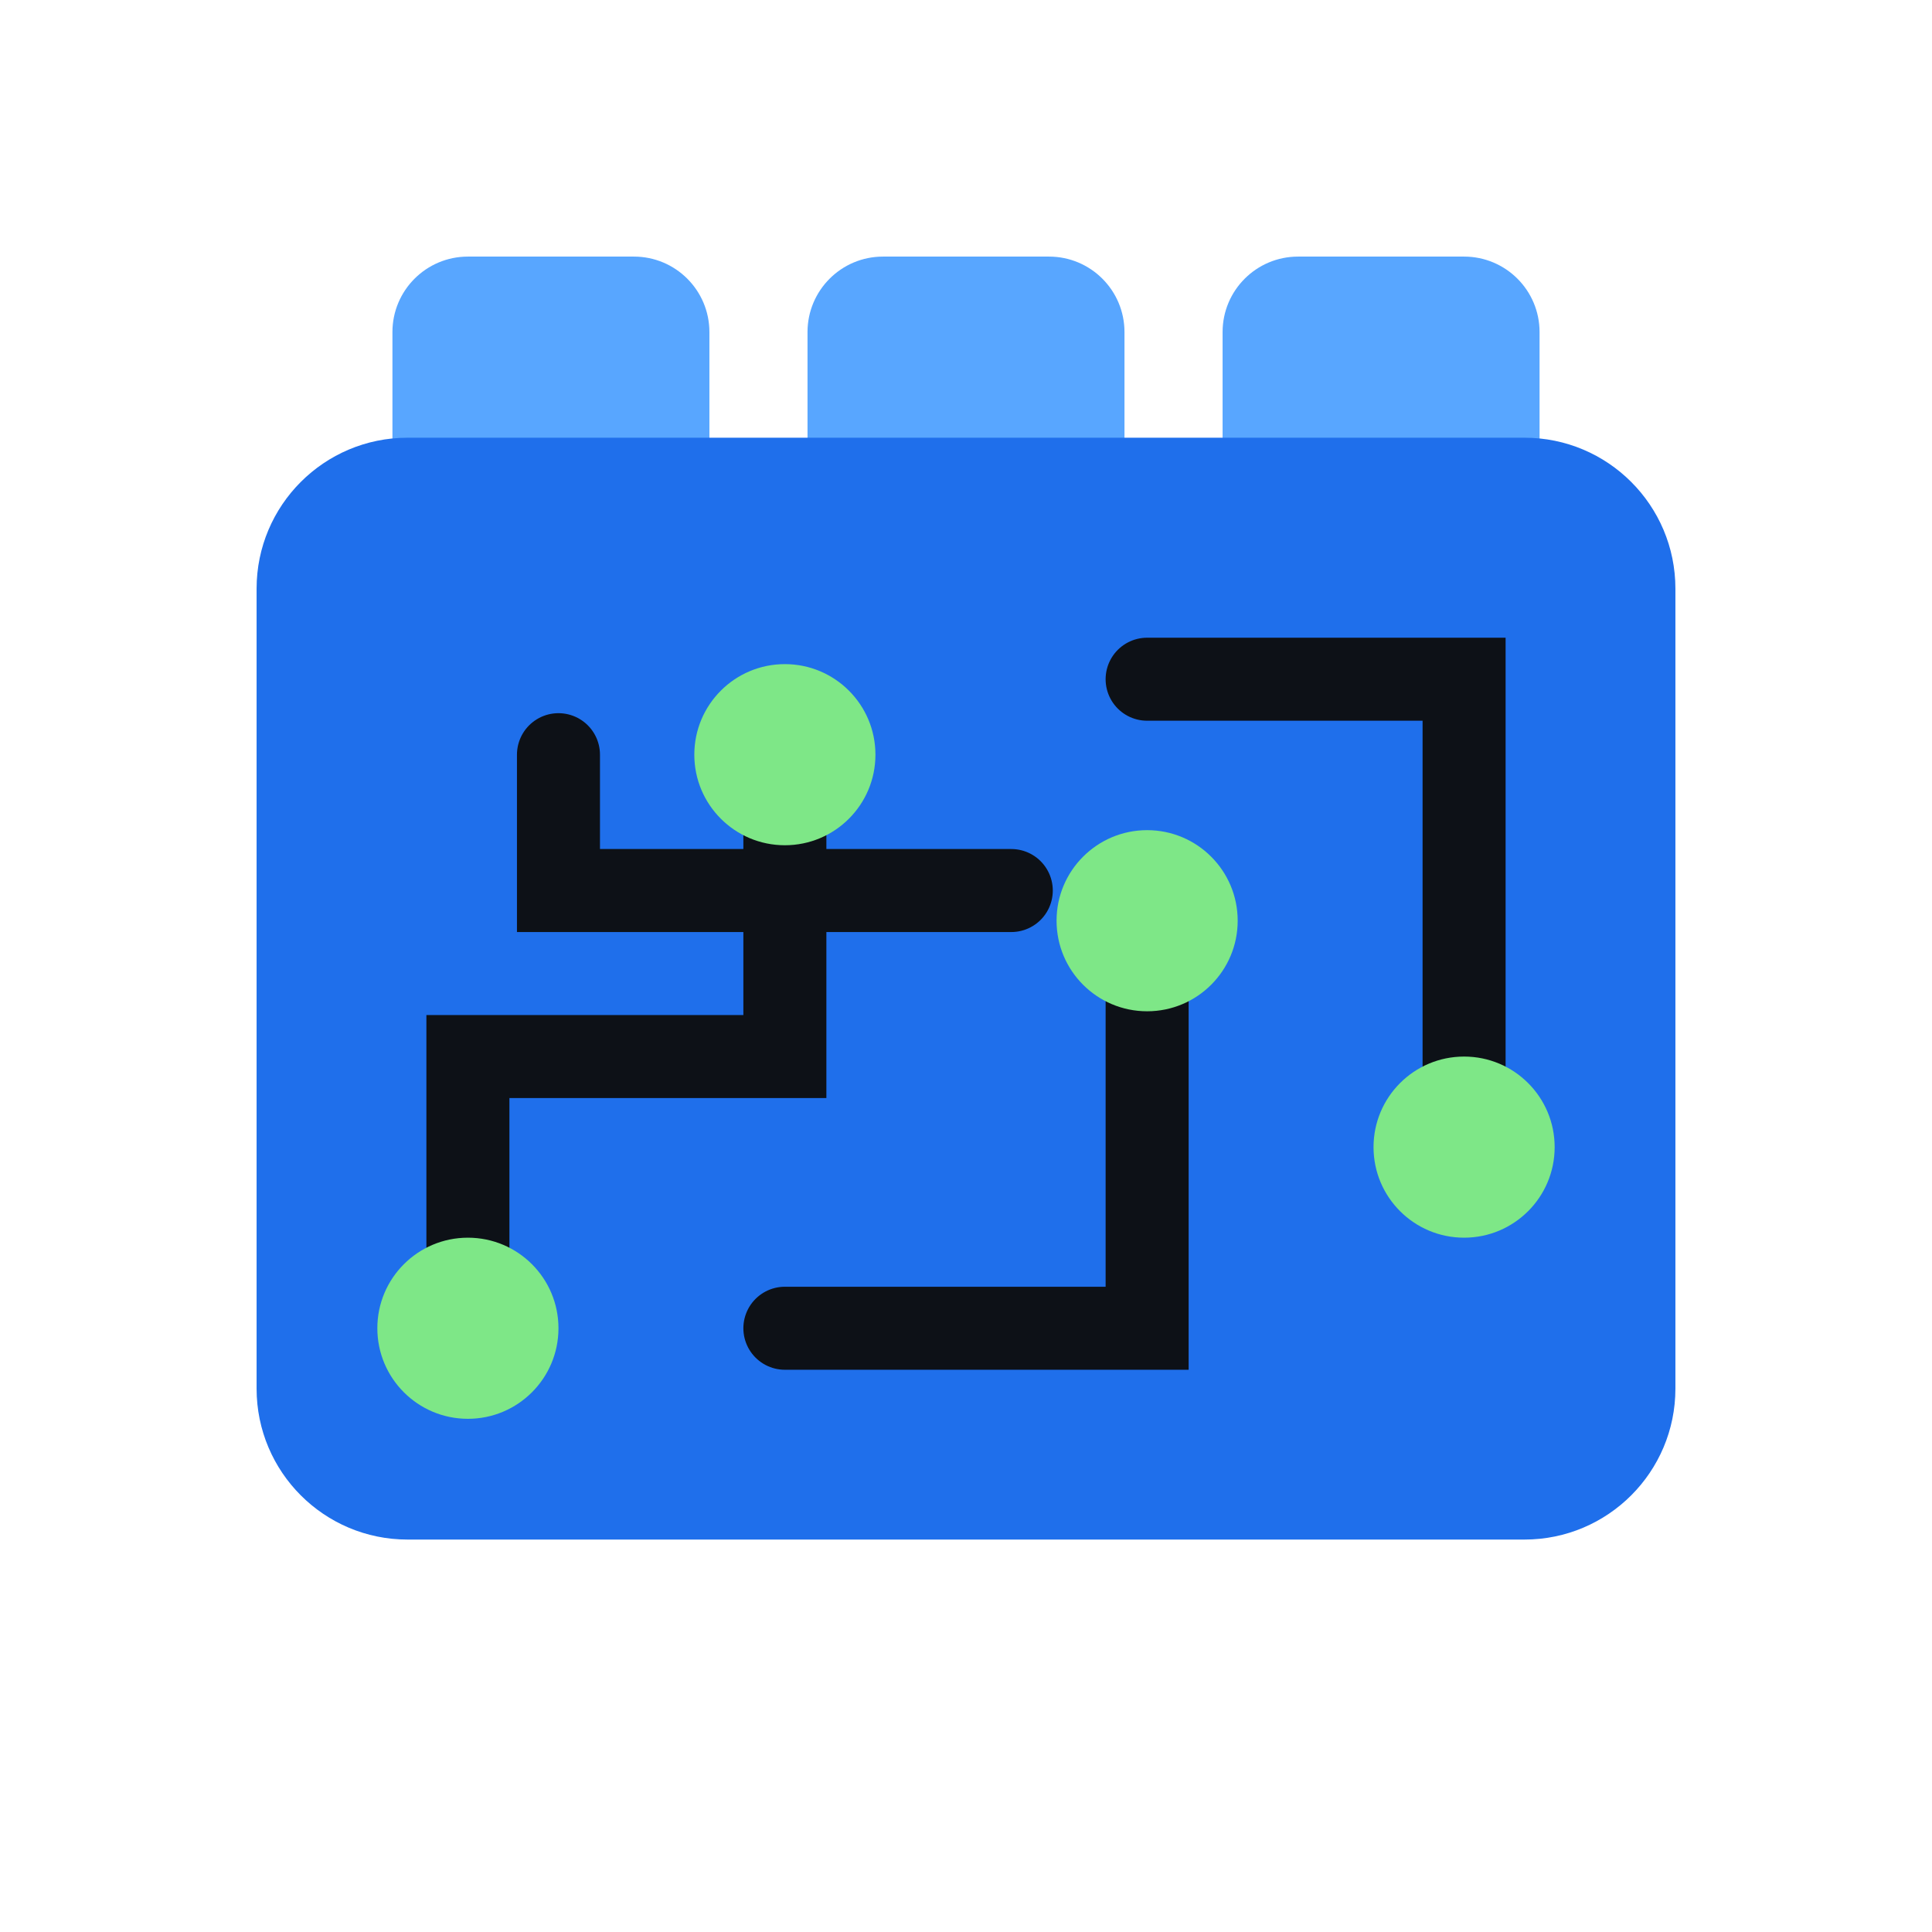
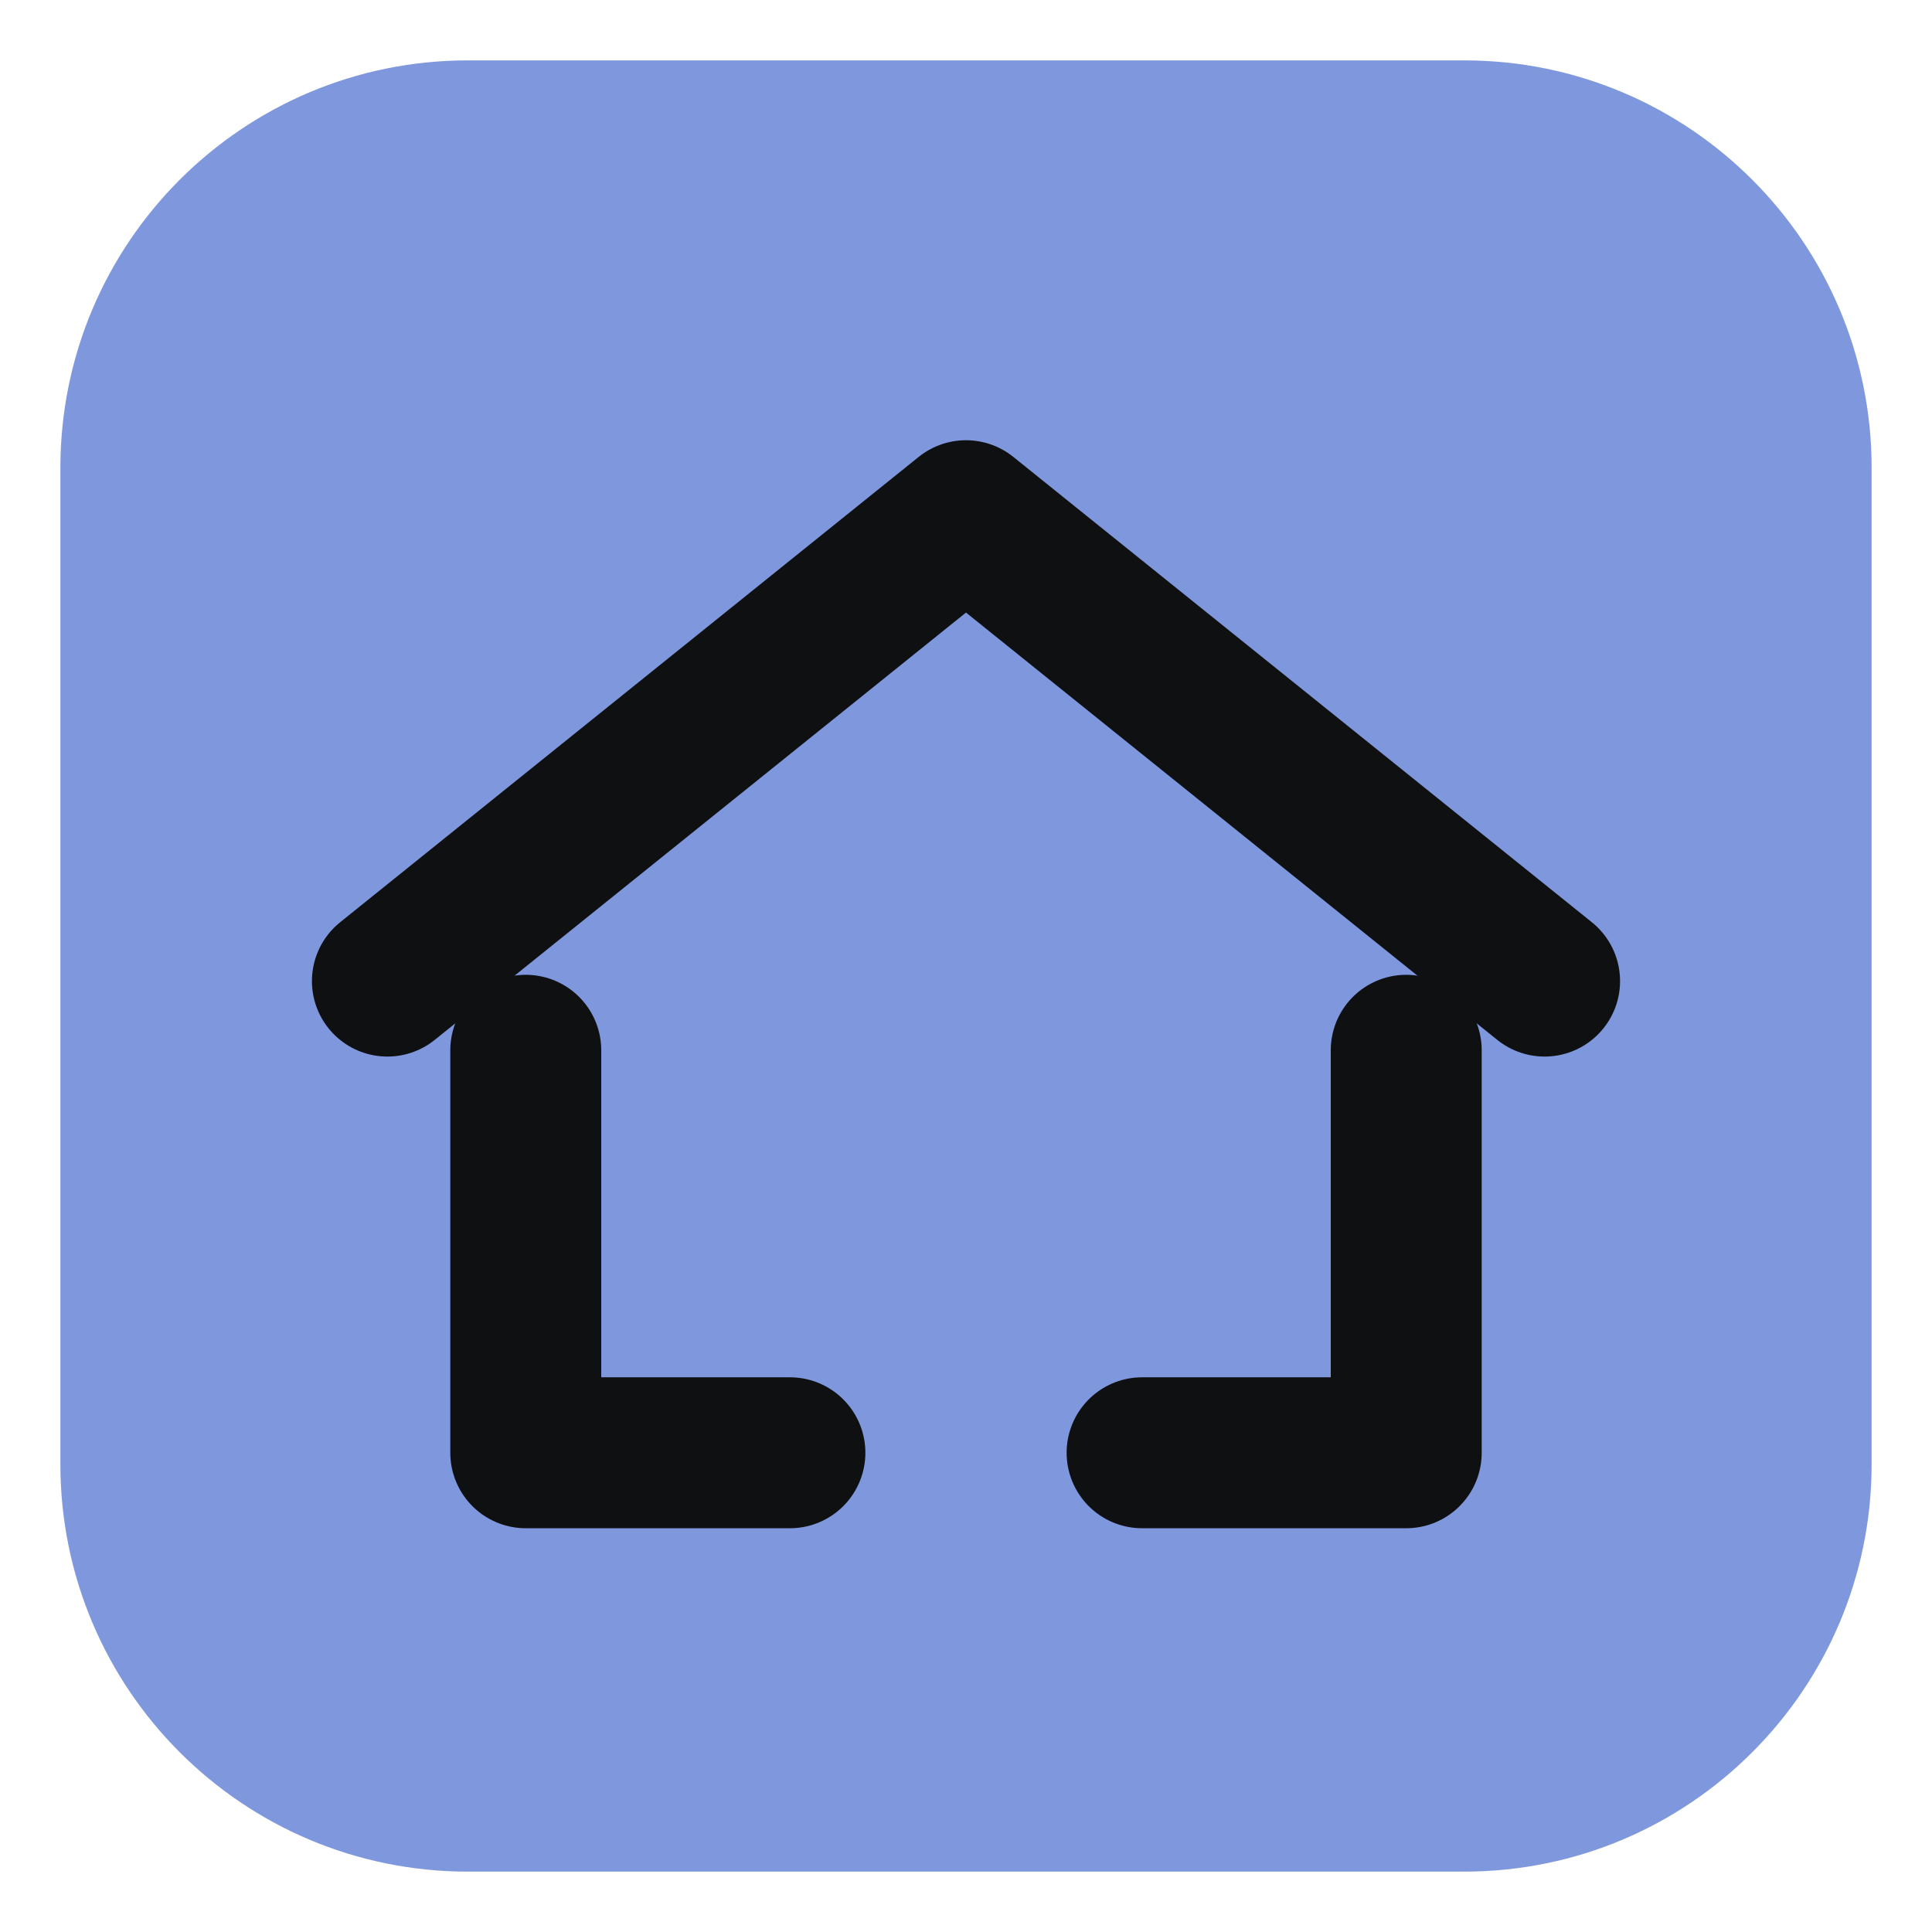
<svg xmlns="http://www.w3.org/2000/svg" viewBox="0 0 256 256" width="256" height="256">
-   <g fill="#58a6ff">
-     <rect x="52" y="34" width="42" height="34" rx="10" />
-     <rect x="107" y="34" width="42" height="34" rx="10" />
-     <rect x="162" y="34" width="42" height="34" rx="10" />
-   </g>
-   <rect x="34" y="58" width="188" height="146" rx="20" fill="#1f6feb" />
-   <g stroke="#0d1117" stroke-width="11" fill="none" stroke-linecap="round">
-     <path d="M62 176 L62 140 L104 140 L104 100" />
-     <path d="M104 176 L152 176 L152 122" />
-     <path d="M74 100 L74 118 L134 118" />
-     <path d="M152 90 L194 90 L194 152" />
-   </g>
-   <g fill="#7ee787">
-     <circle cx="104" cy="100" r="12" />
-     <circle cx="152" cy="122" r="12" />
-     <circle cx="62" cy="176" r="12" />
-     <circle cx="194" cy="152" r="12" />
+   <rect x="8" y="8" width="240" height="240" rx="54" fill="#7f97dc" />
+   <g transform="translate(28 30) scale(8.3333)" fill="none" stroke="#0f1011" stroke-width="2.4" stroke-linecap="round" stroke-linejoin="round">
+     <path d="M2.8 12 L12 4.6 L21.2 12" />
+     <path d="M5 13.1 V19.5 H9.2" />
+     <path d="M19 13.1 V19.5 H14.8" />
  </g>
</svg>
